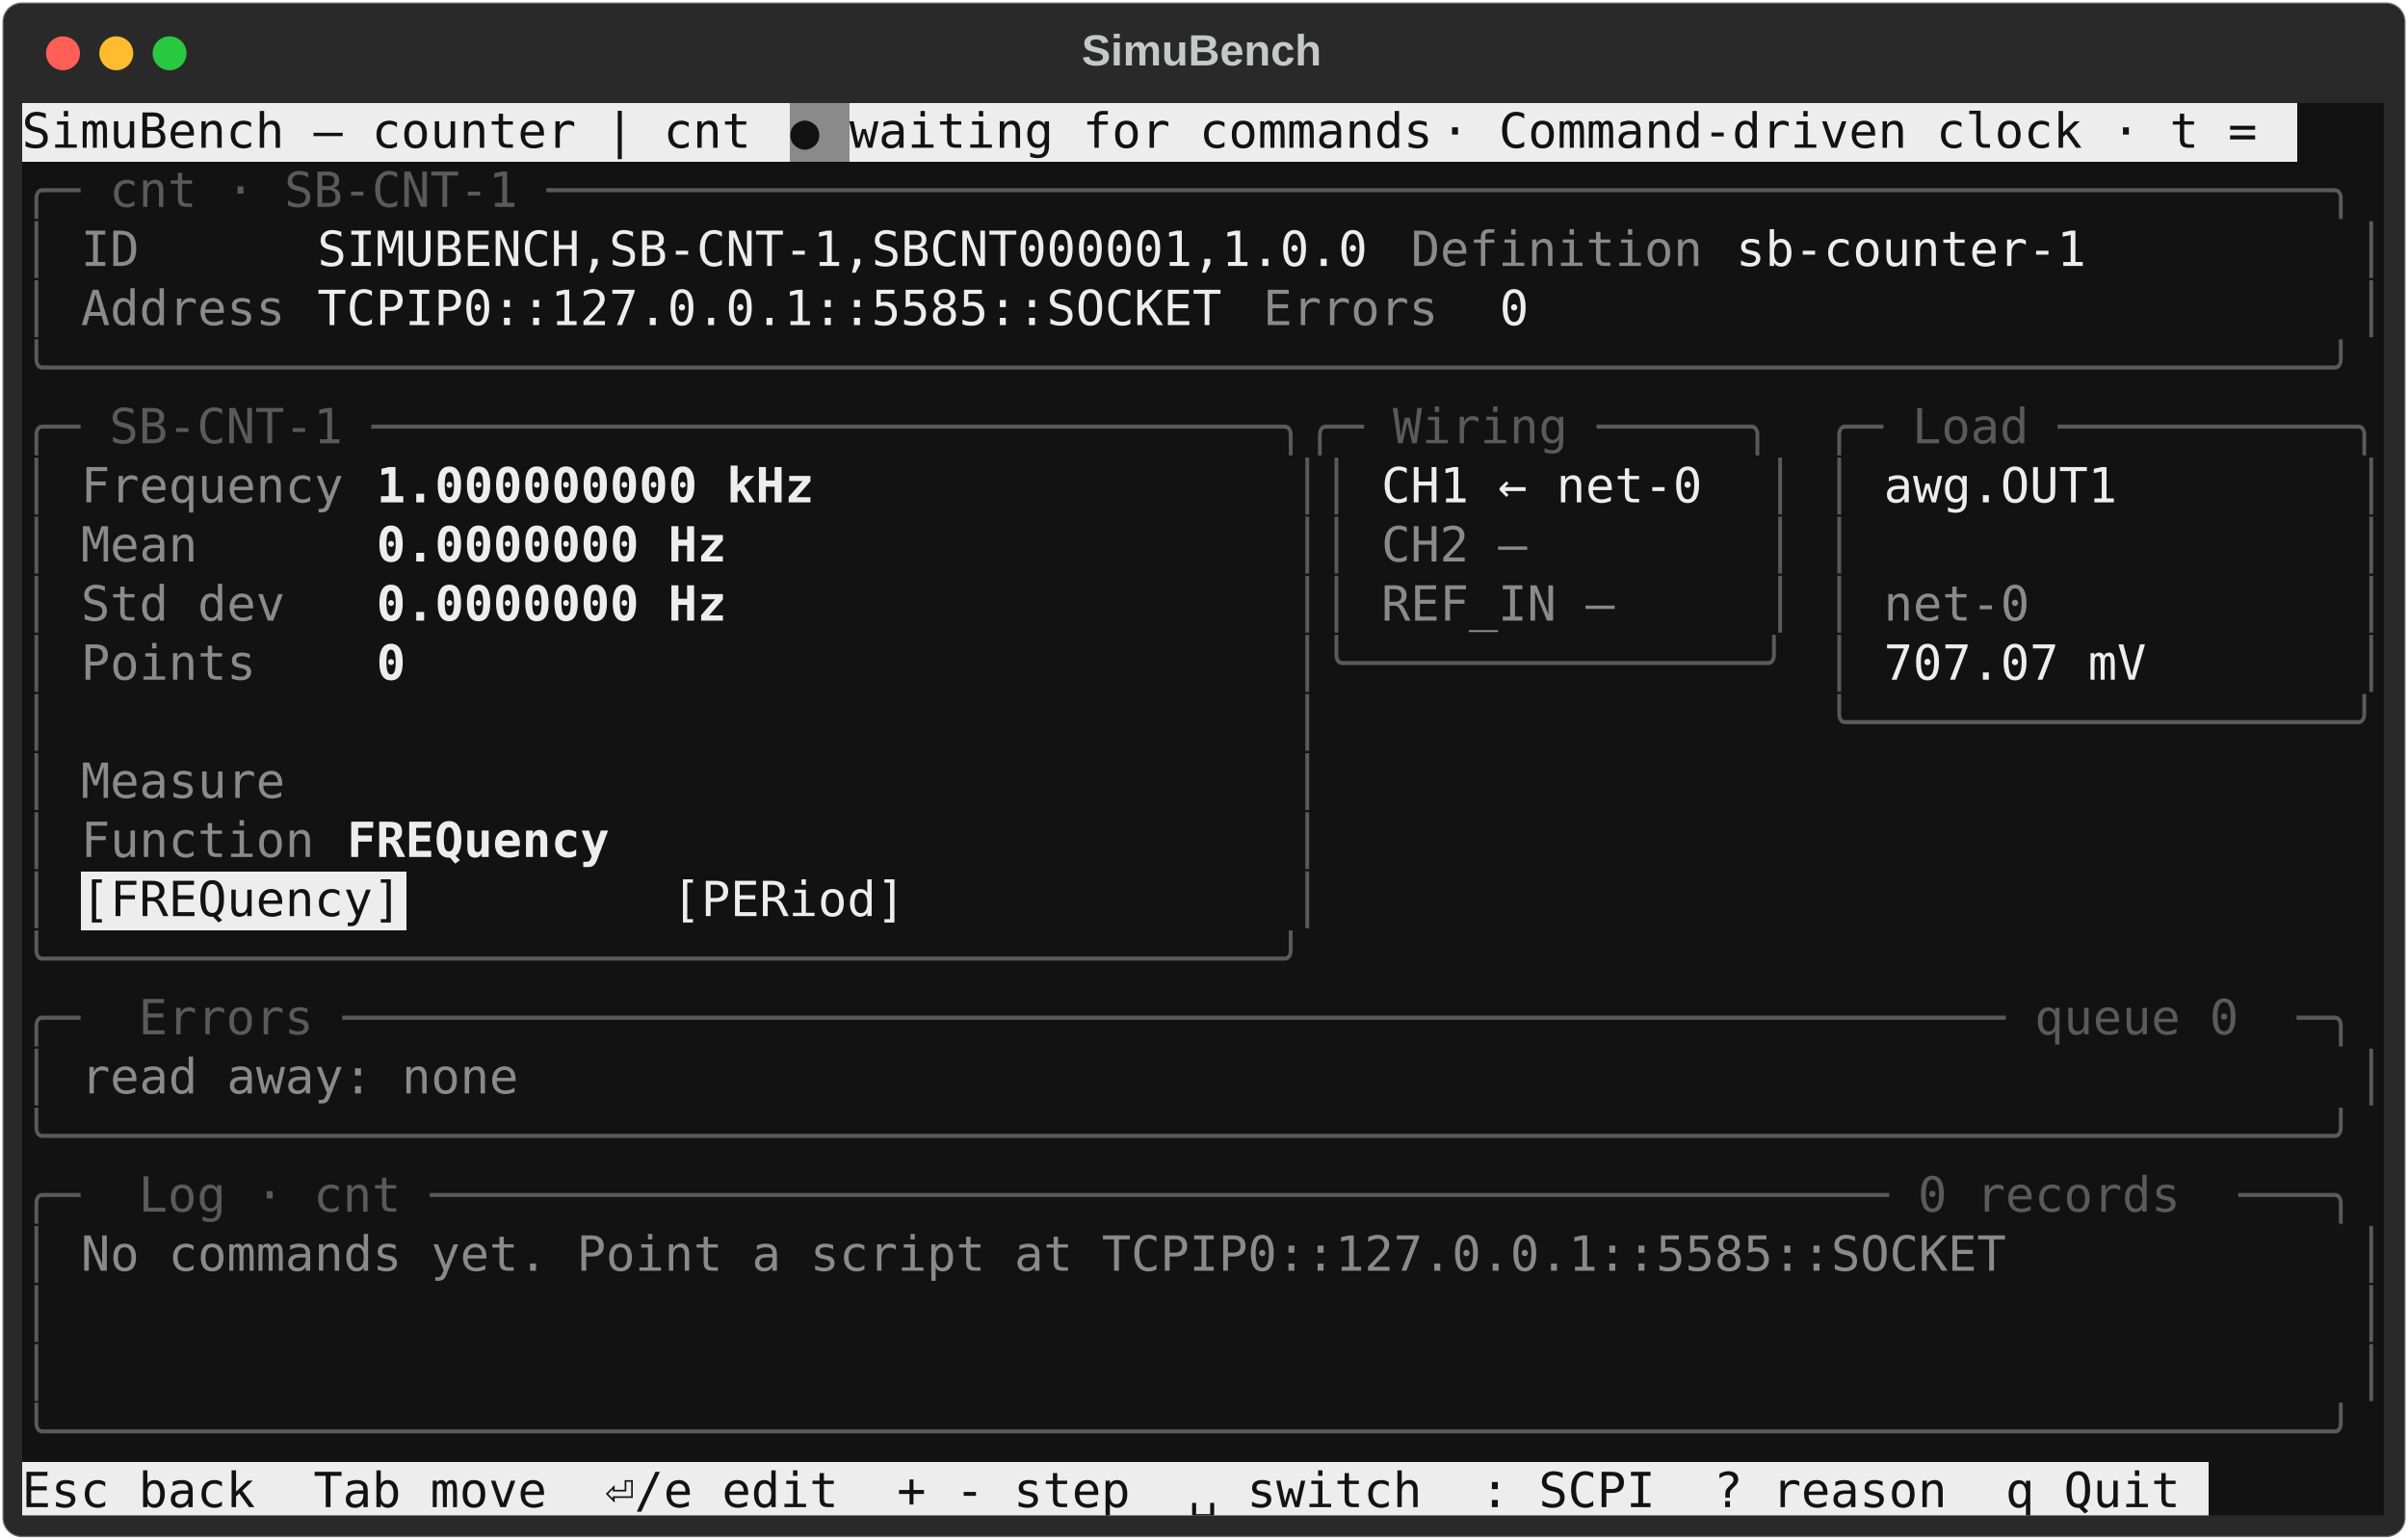
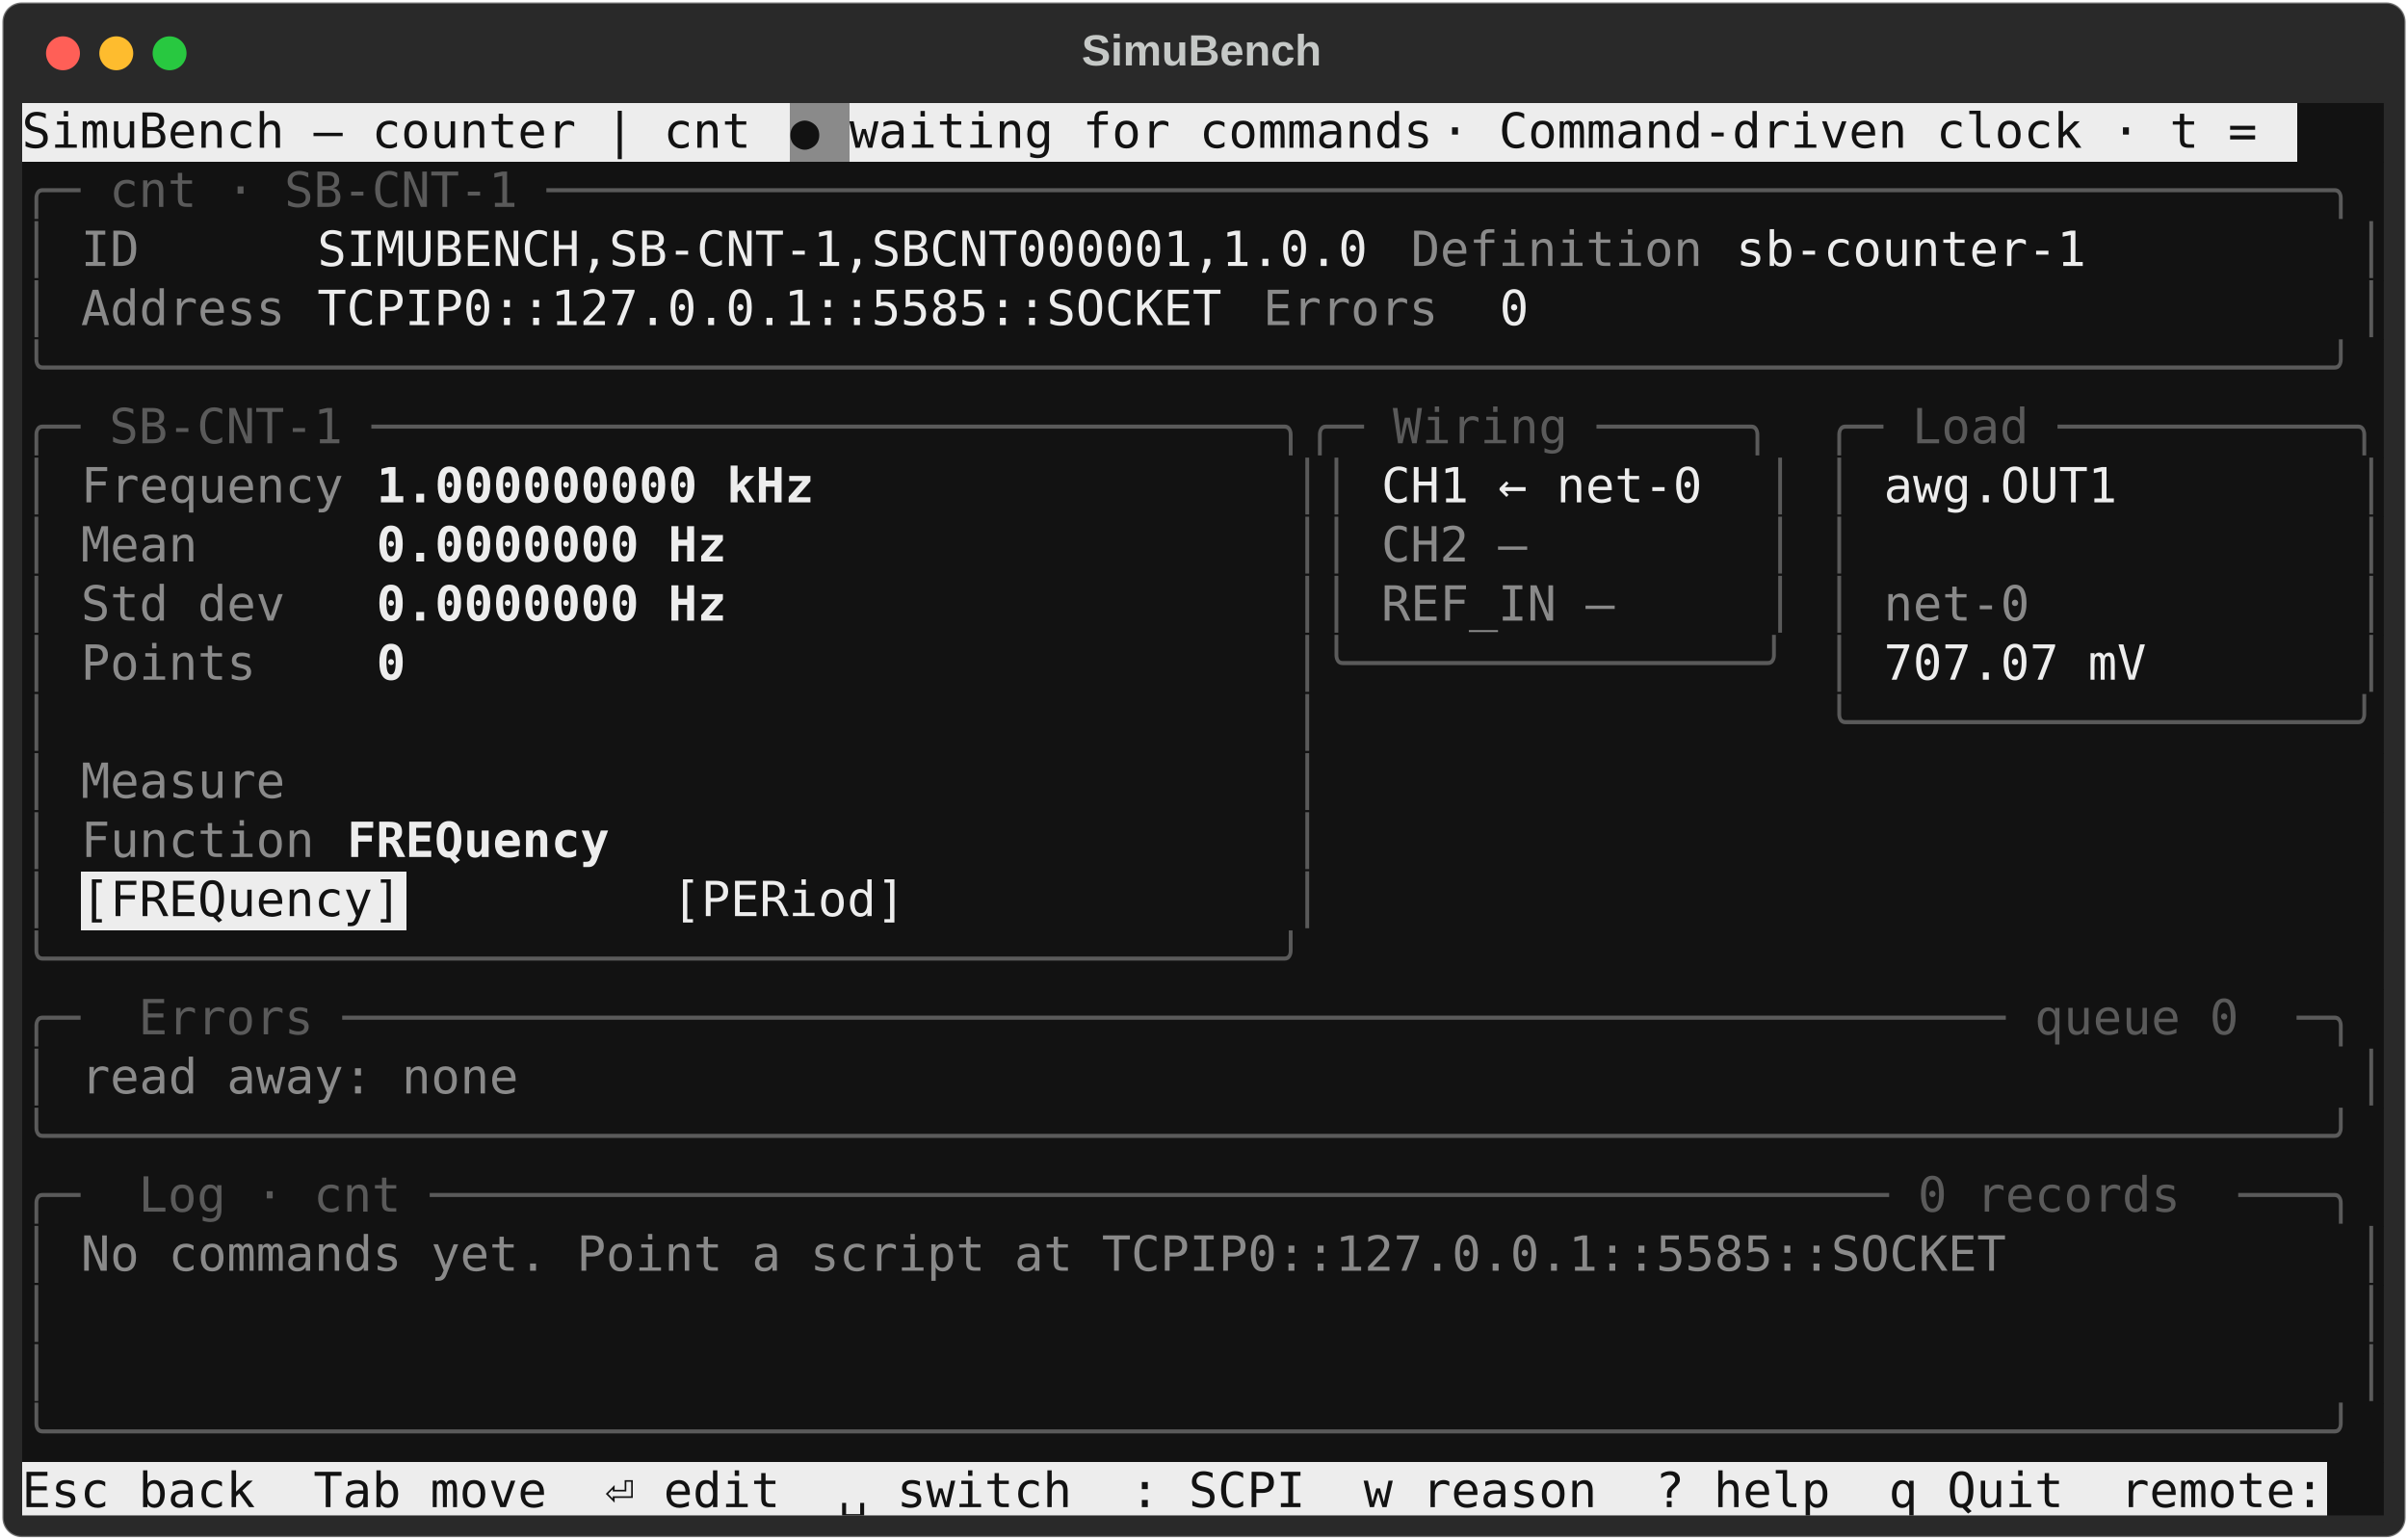
<svg xmlns="http://www.w3.org/2000/svg" class="rich-terminal" viewBox="0 0 994 635.6">
  <style>

    @font-face {
        font-family: "Fira Code";
        src: local("FiraCode-Regular"),
                url("https://cdnjs.cloudflare.com/ajax/libs/firacode/6.2.0/woff2/FiraCode-Regular.woff2") format("woff2"),
                url("https://cdnjs.cloudflare.com/ajax/libs/firacode/6.2.0/woff/FiraCode-Regular.woff") format("woff");
        font-style: normal;
        font-weight: 400;
    }
    @font-face {
        font-family: "Fira Code";
        src: local("FiraCode-Bold"),
                url("https://cdnjs.cloudflare.com/ajax/libs/firacode/6.2.0/woff2/FiraCode-Bold.woff2") format("woff2"),
                url("https://cdnjs.cloudflare.com/ajax/libs/firacode/6.2.0/woff/FiraCode-Bold.woff") format("woff");
        font-style: bold;
        font-weight: 700;
    }

    .terminal-matrix {
        font-family: Fira Code, monospace;
        font-size: 20px;
        line-height: 24.4px;
        font-variant-east-asian: full-width;
    }

    .terminal-title {
        font-size: 18px;
        font-weight: bold;
        font-family: arial;
    }

    .terminal-r1 { fill: #121212 }
.terminal-r2 { fill: #c5c8c6 }
.terminal-r3 { fill: #5a5a5a }
.terminal-r4 { fill: #8a8a8a }
.terminal-r5 { fill: #ededed }
.terminal-r6 { fill: #ededed;font-weight: bold }
    </style>
  <defs>
    <clipPath id="terminal-clip-terminal">
      <rect x="0" y="0" width="975.0" height="584.6" />
    </clipPath>
    <clipPath id="terminal-line-0">
      <rect x="0" y="1.5" width="976" height="24.65" />
    </clipPath>
    <clipPath id="terminal-line-1">
      <rect x="0" y="25.9" width="976" height="24.65" />
    </clipPath>
    <clipPath id="terminal-line-2">
      <rect x="0" y="50.3" width="976" height="24.65" />
    </clipPath>
    <clipPath id="terminal-line-3">
      <rect x="0" y="74.7" width="976" height="24.65" />
    </clipPath>
    <clipPath id="terminal-line-4">
      <rect x="0" y="99.1" width="976" height="24.65" />
    </clipPath>
    <clipPath id="terminal-line-5">
      <rect x="0" y="123.5" width="976" height="24.65" />
    </clipPath>
    <clipPath id="terminal-line-6">
      <rect x="0" y="147.9" width="976" height="24.65" />
    </clipPath>
    <clipPath id="terminal-line-7">
      <rect x="0" y="172.3" width="976" height="24.65" />
    </clipPath>
    <clipPath id="terminal-line-8">
      <rect x="0" y="196.7" width="976" height="24.65" />
    </clipPath>
    <clipPath id="terminal-line-9">
      <rect x="0" y="221.1" width="976" height="24.65" />
    </clipPath>
    <clipPath id="terminal-line-10">
      <rect x="0" y="245.5" width="976" height="24.65" />
    </clipPath>
    <clipPath id="terminal-line-11">
      <rect x="0" y="269.9" width="976" height="24.65" />
    </clipPath>
    <clipPath id="terminal-line-12">
      <rect x="0" y="294.3" width="976" height="24.65" />
    </clipPath>
    <clipPath id="terminal-line-13">
      <rect x="0" y="318.7" width="976" height="24.65" />
    </clipPath>
    <clipPath id="terminal-line-14">
      <rect x="0" y="343.1" width="976" height="24.65" />
    </clipPath>
    <clipPath id="terminal-line-15">
      <rect x="0" y="367.5" width="976" height="24.65" />
    </clipPath>
    <clipPath id="terminal-line-16">
      <rect x="0" y="391.9" width="976" height="24.65" />
    </clipPath>
    <clipPath id="terminal-line-17">
      <rect x="0" y="416.3" width="976" height="24.65" />
    </clipPath>
    <clipPath id="terminal-line-18">
      <rect x="0" y="440.7" width="976" height="24.65" />
    </clipPath>
    <clipPath id="terminal-line-19">
      <rect x="0" y="465.1" width="976" height="24.65" />
    </clipPath>
    <clipPath id="terminal-line-20">
      <rect x="0" y="489.5" width="976" height="24.65" />
    </clipPath>
    <clipPath id="terminal-line-21">
      <rect x="0" y="513.9" width="976" height="24.65" />
    </clipPath>
    <clipPath id="terminal-line-22">
      <rect x="0" y="538.3" width="976" height="24.65" />
    </clipPath>
  </defs>
  <rect fill="#292929" stroke="rgba(255,255,255,0.35)" stroke-width="1" x="1" y="1" width="992" height="633.6" rx="8" />
  <text class="terminal-title" fill="#c5c8c6" text-anchor="middle" x="496" y="27">SimuBench</text>
  <g transform="translate(26,22)">
    <circle cx="0" cy="0" r="7" fill="#ff5f57" />
    <circle cx="22" cy="0" r="7" fill="#febc2e" />
    <circle cx="44" cy="0" r="7" fill="#28c840" />
  </g>
  <g transform="translate(9, 41)" clip-path="url(#terminal-clip-terminal)">
    <rect fill="#ededed" x="0" y="1.5" width="305" height="24.65" shape-rendering="crispEdges" />
    <rect fill="#ededed" x="305" y="1.5" width="12.2" height="24.65" shape-rendering="crispEdges" />
    <rect fill="#8a8a8a" x="317.2" y="1.5" width="24.4" height="24.65" shape-rendering="crispEdges" />
    <rect fill="#ededed" x="341.6" y="1.5" width="244" height="24.65" shape-rendering="crispEdges" />
    <rect fill="#ededed" x="585.6" y="1.5" width="353.8" height="24.65" shape-rendering="crispEdges" />
    <rect fill="#121212" x="939.4" y="1.5" width="36.6" height="24.65" shape-rendering="crispEdges" />
    <rect fill="#121212" x="0" y="25.9" width="976" height="24.65" shape-rendering="crispEdges" />
    <rect fill="#121212" x="0" y="50.3" width="12.2" height="24.65" shape-rendering="crispEdges" />
    <rect fill="#121212" x="12.2" y="50.3" width="12.2" height="24.65" shape-rendering="crispEdges" />
    <rect fill="#121212" x="24.4" y="50.3" width="97.6" height="24.65" shape-rendering="crispEdges" />
    <rect fill="#121212" x="122" y="50.3" width="451.4" height="24.65" shape-rendering="crispEdges" />
    <rect fill="#121212" x="573.4" y="50.3" width="134.2" height="24.65" shape-rendering="crispEdges" />
    <rect fill="#121212" x="707.6" y="50.3" width="244" height="24.65" shape-rendering="crispEdges" />
    <rect fill="#121212" x="951.6" y="50.3" width="12.2" height="24.65" shape-rendering="crispEdges" />
    <rect fill="#121212" x="963.8" y="50.3" width="12.2" height="24.65" shape-rendering="crispEdges" />
    <rect fill="#121212" x="0" y="74.7" width="12.2" height="24.65" shape-rendering="crispEdges" />
    <rect fill="#121212" x="12.2" y="74.7" width="12.2" height="24.65" shape-rendering="crispEdges" />
    <rect fill="#121212" x="24.4" y="74.7" width="97.6" height="24.65" shape-rendering="crispEdges" />
    <rect fill="#121212" x="122" y="74.7" width="390.4" height="24.65" shape-rendering="crispEdges" />
    <rect fill="#121212" x="512.4" y="74.7" width="97.6" height="24.65" shape-rendering="crispEdges" />
    <rect fill="#121212" x="610" y="74.7" width="341.6" height="24.65" shape-rendering="crispEdges" />
    <rect fill="#121212" x="951.6" y="74.7" width="12.2" height="24.65" shape-rendering="crispEdges" />
    <rect fill="#121212" x="963.8" y="74.7" width="12.2" height="24.65" shape-rendering="crispEdges" />
    <rect fill="#121212" x="0" y="99.1" width="976" height="24.65" shape-rendering="crispEdges" />
    <rect fill="#121212" x="0" y="123.5" width="732" height="24.65" shape-rendering="crispEdges" />
    <rect fill="#121212" x="732" y="123.5" width="12.2" height="24.65" shape-rendering="crispEdges" />
    <rect fill="#121212" x="744.2" y="123.5" width="231.8" height="24.65" shape-rendering="crispEdges" />
    <rect fill="#121212" x="0" y="147.9" width="12.2" height="24.65" shape-rendering="crispEdges" />
    <rect fill="#121212" x="12.2" y="147.9" width="12.2" height="24.65" shape-rendering="crispEdges" />
    <rect fill="#121212" x="24.4" y="147.9" width="122" height="24.65" shape-rendering="crispEdges" />
    <rect fill="#121212" x="146.4" y="147.9" width="183" height="24.65" shape-rendering="crispEdges" />
    <rect fill="#121212" x="329.4" y="147.9" width="183" height="24.65" shape-rendering="crispEdges" />
    <rect fill="#121212" x="512.4" y="147.9" width="12.2" height="24.65" shape-rendering="crispEdges" />
    <rect fill="#121212" x="524.6" y="147.9" width="24.4" height="24.65" shape-rendering="crispEdges" />
    <rect fill="#121212" x="549" y="147.9" width="12.2" height="24.65" shape-rendering="crispEdges" />
    <rect fill="#121212" x="561.2" y="147.9" width="146.4" height="24.65" shape-rendering="crispEdges" />
    <rect fill="#121212" x="707.6" y="147.9" width="12.2" height="24.65" shape-rendering="crispEdges" />
    <rect fill="#121212" x="719.8" y="147.9" width="12.2" height="24.65" shape-rendering="crispEdges" />
    <rect fill="#121212" x="732" y="147.9" width="12.2" height="24.65" shape-rendering="crispEdges" />
    <rect fill="#121212" x="744.2" y="147.9" width="12.2" height="24.65" shape-rendering="crispEdges" />
    <rect fill="#121212" x="756.4" y="147.9" width="12.2" height="24.65" shape-rendering="crispEdges" />
    <rect fill="#121212" x="768.6" y="147.9" width="170.8" height="24.65" shape-rendering="crispEdges" />
    <rect fill="#121212" x="939.4" y="147.9" width="24.4" height="24.65" shape-rendering="crispEdges" />
    <rect fill="#121212" x="963.8" y="147.9" width="12.2" height="24.65" shape-rendering="crispEdges" />
    <rect fill="#121212" x="0" y="172.3" width="12.2" height="24.65" shape-rendering="crispEdges" />
    <rect fill="#121212" x="12.2" y="172.3" width="12.2" height="24.65" shape-rendering="crispEdges" />
    <rect fill="#121212" x="24.4" y="172.3" width="122" height="24.65" shape-rendering="crispEdges" />
    <rect fill="#121212" x="146.4" y="172.3" width="146.4" height="24.65" shape-rendering="crispEdges" />
    <rect fill="#121212" x="292.8" y="172.3" width="219.6" height="24.65" shape-rendering="crispEdges" />
    <rect fill="#121212" x="512.4" y="172.3" width="12.2" height="24.65" shape-rendering="crispEdges" />
    <rect fill="#121212" x="524.6" y="172.3" width="24.4" height="24.65" shape-rendering="crispEdges" />
    <rect fill="#121212" x="549" y="172.3" width="12.2" height="24.65" shape-rendering="crispEdges" />
    <rect fill="#121212" x="561.2" y="172.3" width="61" height="24.65" shape-rendering="crispEdges" />
    <rect fill="#121212" x="622.2" y="172.3" width="85.4" height="24.65" shape-rendering="crispEdges" />
    <rect fill="#121212" x="707.6" y="172.3" width="12.2" height="24.65" shape-rendering="crispEdges" />
    <rect fill="#121212" x="719.8" y="172.3" width="12.2" height="24.65" shape-rendering="crispEdges" />
    <rect fill="#121212" x="732" y="172.3" width="12.2" height="24.65" shape-rendering="crispEdges" />
    <rect fill="#121212" x="744.2" y="172.3" width="12.2" height="24.65" shape-rendering="crispEdges" />
    <rect fill="#121212" x="756.4" y="172.3" width="12.2" height="24.65" shape-rendering="crispEdges" />
    <rect fill="#121212" x="768.6" y="172.3" width="170.8" height="24.65" shape-rendering="crispEdges" />
    <rect fill="#121212" x="939.4" y="172.3" width="24.4" height="24.65" shape-rendering="crispEdges" />
    <rect fill="#121212" x="963.8" y="172.3" width="12.2" height="24.65" shape-rendering="crispEdges" />
    <rect fill="#121212" x="0" y="196.7" width="12.2" height="24.65" shape-rendering="crispEdges" />
    <rect fill="#121212" x="12.2" y="196.7" width="12.2" height="24.65" shape-rendering="crispEdges" />
    <rect fill="#121212" x="24.4" y="196.7" width="122" height="24.65" shape-rendering="crispEdges" />
    <rect fill="#121212" x="146.4" y="196.7" width="146.4" height="24.65" shape-rendering="crispEdges" />
    <rect fill="#121212" x="292.8" y="196.7" width="219.6" height="24.65" shape-rendering="crispEdges" />
    <rect fill="#121212" x="512.4" y="196.7" width="12.2" height="24.65" shape-rendering="crispEdges" />
    <rect fill="#121212" x="524.6" y="196.7" width="24.4" height="24.65" shape-rendering="crispEdges" />
    <rect fill="#121212" x="549" y="196.7" width="12.2" height="24.65" shape-rendering="crispEdges" />
    <rect fill="#121212" x="561.2" y="196.7" width="97.6" height="24.65" shape-rendering="crispEdges" />
    <rect fill="#121212" x="658.8" y="196.7" width="48.8" height="24.65" shape-rendering="crispEdges" />
    <rect fill="#121212" x="707.6" y="196.7" width="12.2" height="24.65" shape-rendering="crispEdges" />
    <rect fill="#121212" x="719.8" y="196.7" width="12.2" height="24.65" shape-rendering="crispEdges" />
    <rect fill="#121212" x="732" y="196.7" width="12.2" height="24.65" shape-rendering="crispEdges" />
    <rect fill="#121212" x="744.2" y="196.7" width="12.2" height="24.65" shape-rendering="crispEdges" />
    <rect fill="#121212" x="756.4" y="196.7" width="12.2" height="24.65" shape-rendering="crispEdges" />
    <rect fill="#121212" x="768.6" y="196.7" width="61" height="24.65" shape-rendering="crispEdges" />
    <rect fill="#121212" x="829.6" y="196.7" width="109.8" height="24.65" shape-rendering="crispEdges" />
    <rect fill="#121212" x="939.4" y="196.7" width="24.4" height="24.65" shape-rendering="crispEdges" />
    <rect fill="#121212" x="963.8" y="196.7" width="12.2" height="24.65" shape-rendering="crispEdges" />
    <rect fill="#121212" x="0" y="221.1" width="12.2" height="24.65" shape-rendering="crispEdges" />
    <rect fill="#121212" x="12.2" y="221.1" width="12.2" height="24.65" shape-rendering="crispEdges" />
    <rect fill="#121212" x="24.4" y="221.1" width="122" height="24.65" shape-rendering="crispEdges" />
    <rect fill="#121212" x="146.4" y="221.1" width="12.2" height="24.65" shape-rendering="crispEdges" />
    <rect fill="#121212" x="158.6" y="221.1" width="353.8" height="24.65" shape-rendering="crispEdges" />
    <rect fill="#121212" x="512.4" y="221.1" width="12.2" height="24.65" shape-rendering="crispEdges" />
    <rect fill="#121212" x="524.6" y="221.1" width="207.4" height="24.65" shape-rendering="crispEdges" />
    <rect fill="#121212" x="732" y="221.1" width="12.2" height="24.65" shape-rendering="crispEdges" />
    <rect fill="#121212" x="744.2" y="221.1" width="12.2" height="24.65" shape-rendering="crispEdges" />
    <rect fill="#121212" x="756.4" y="221.1" width="12.2" height="24.65" shape-rendering="crispEdges" />
    <rect fill="#121212" x="768.6" y="221.1" width="170.8" height="24.65" shape-rendering="crispEdges" />
    <rect fill="#121212" x="939.4" y="221.1" width="24.4" height="24.65" shape-rendering="crispEdges" />
    <rect fill="#121212" x="963.8" y="221.1" width="12.2" height="24.65" shape-rendering="crispEdges" />
    <rect fill="#121212" x="0" y="245.5" width="12.2" height="24.65" shape-rendering="crispEdges" />
    <rect fill="#121212" x="12.2" y="245.5" width="12.2" height="24.65" shape-rendering="crispEdges" />
    <rect fill="#121212" x="24.4" y="245.5" width="488" height="24.65" shape-rendering="crispEdges" />
    <rect fill="#121212" x="512.4" y="245.5" width="12.2" height="24.65" shape-rendering="crispEdges" />
    <rect fill="#121212" x="524.6" y="245.5" width="12.2" height="24.65" shape-rendering="crispEdges" />
    <rect fill="#121212" x="536.8" y="245.5" width="207.4" height="24.65" shape-rendering="crispEdges" />
    <rect fill="#121212" x="744.2" y="245.5" width="231.8" height="24.65" shape-rendering="crispEdges" />
    <rect fill="#121212" x="0" y="269.9" width="12.2" height="24.65" shape-rendering="crispEdges" />
    <rect fill="#121212" x="12.2" y="269.9" width="12.2" height="24.65" shape-rendering="crispEdges" />
    <rect fill="#121212" x="24.4" y="269.9" width="219.6" height="24.65" shape-rendering="crispEdges" />
    <rect fill="#121212" x="244" y="269.9" width="268.4" height="24.65" shape-rendering="crispEdges" />
    <rect fill="#121212" x="512.4" y="269.9" width="12.2" height="24.65" shape-rendering="crispEdges" />
    <rect fill="#121212" x="524.6" y="269.9" width="12.2" height="24.65" shape-rendering="crispEdges" />
    <rect fill="#121212" x="536.8" y="269.9" width="439.2" height="24.65" shape-rendering="crispEdges" />
    <rect fill="#121212" x="0" y="294.3" width="12.2" height="24.65" shape-rendering="crispEdges" />
    <rect fill="#121212" x="12.2" y="294.3" width="12.2" height="24.65" shape-rendering="crispEdges" />
    <rect fill="#121212" x="24.4" y="294.3" width="109.8" height="24.65" shape-rendering="crispEdges" />
    <rect fill="#121212" x="134.2" y="294.3" width="109.8" height="24.65" shape-rendering="crispEdges" />
    <rect fill="#121212" x="244" y="294.3" width="268.4" height="24.65" shape-rendering="crispEdges" />
    <rect fill="#121212" x="512.4" y="294.3" width="12.2" height="24.65" shape-rendering="crispEdges" />
    <rect fill="#121212" x="524.6" y="294.3" width="12.2" height="24.65" shape-rendering="crispEdges" />
    <rect fill="#121212" x="536.8" y="294.3" width="439.2" height="24.65" shape-rendering="crispEdges" />
    <rect fill="#121212" x="0" y="318.7" width="12.2" height="24.65" shape-rendering="crispEdges" />
    <rect fill="#121212" x="12.2" y="318.7" width="12.2" height="24.65" shape-rendering="crispEdges" />
    <rect fill="#ededed" x="24.4" y="318.7" width="134.2" height="24.65" shape-rendering="crispEdges" />
    <rect fill="#121212" x="158.6" y="318.7" width="109.8" height="24.65" shape-rendering="crispEdges" />
    <rect fill="#121212" x="268.4" y="318.7" width="97.6" height="24.65" shape-rendering="crispEdges" />
    <rect fill="#121212" x="366" y="318.7" width="158.6" height="24.65" shape-rendering="crispEdges" />
    <rect fill="#121212" x="524.6" y="318.7" width="12.2" height="24.65" shape-rendering="crispEdges" />
    <rect fill="#121212" x="536.8" y="318.7" width="439.2" height="24.65" shape-rendering="crispEdges" />
    <rect fill="#121212" x="0" y="343.1" width="536.8" height="24.65" shape-rendering="crispEdges" />
    <rect fill="#121212" x="536.8" y="343.1" width="439.2" height="24.65" shape-rendering="crispEdges" />
    <rect fill="#121212" x="0" y="367.5" width="976" height="24.65" shape-rendering="crispEdges" />
    <rect fill="#121212" x="0" y="391.9" width="12.2" height="24.65" shape-rendering="crispEdges" />
    <rect fill="#121212" x="12.2" y="391.9" width="12.2" height="24.65" shape-rendering="crispEdges" />
    <rect fill="#121212" x="24.4" y="391.9" width="183" height="24.65" shape-rendering="crispEdges" />
    <rect fill="#121212" x="207.4" y="391.9" width="744.2" height="24.65" shape-rendering="crispEdges" />
    <rect fill="#121212" x="951.6" y="391.9" width="12.2" height="24.65" shape-rendering="crispEdges" />
    <rect fill="#121212" x="963.8" y="391.9" width="12.2" height="24.65" shape-rendering="crispEdges" />
    <rect fill="#121212" x="0" y="416.3" width="976" height="24.65" shape-rendering="crispEdges" />
    <rect fill="#121212" x="0" y="440.7" width="976" height="24.65" shape-rendering="crispEdges" />
    <rect fill="#121212" x="0" y="465.1" width="12.2" height="24.65" shape-rendering="crispEdges" />
    <rect fill="#121212" x="12.2" y="465.1" width="12.2" height="24.65" shape-rendering="crispEdges" />
    <rect fill="#121212" x="24.4" y="465.1" width="805.2" height="24.65" shape-rendering="crispEdges" />
    <rect fill="#121212" x="829.6" y="465.1" width="134.2" height="24.65" shape-rendering="crispEdges" />
    <rect fill="#121212" x="963.8" y="465.1" width="12.2" height="24.65" shape-rendering="crispEdges" />
    <rect fill="#121212" x="0" y="489.5" width="12.2" height="24.65" shape-rendering="crispEdges" />
    <rect fill="#121212" x="12.2" y="489.5" width="951.6" height="24.65" shape-rendering="crispEdges" />
    <rect fill="#121212" x="963.8" y="489.5" width="12.2" height="24.65" shape-rendering="crispEdges" />
    <rect fill="#121212" x="0" y="513.9" width="12.2" height="24.65" shape-rendering="crispEdges" />
    <rect fill="#121212" x="12.2" y="513.9" width="951.6" height="24.65" shape-rendering="crispEdges" />
    <rect fill="#121212" x="963.8" y="513.9" width="12.2" height="24.65" shape-rendering="crispEdges" />
    <rect fill="#121212" x="0" y="538.3" width="976" height="24.65" shape-rendering="crispEdges" />
-     <rect fill="#ededed" x="0" y="562.7" width="902.8" height="24.65" shape-rendering="crispEdges" />
-     <rect fill="#121212" x="902.8" y="562.7" width="73.2" height="24.65" shape-rendering="crispEdges" />
+     <rect fill="#ededed" x="0" y="562.7" width="854" height="24.65" shape-rendering="crispEdges" />
+     <rect fill="#ededed" x="854" y="562.7" width="12.2" height="24.65" shape-rendering="crispEdges" />
+     <rect fill="#ededed" x="866.2" y="562.7" width="85.4" height="24.65" shape-rendering="crispEdges" />
+     <rect fill="#121212" x="951.6" y="562.7" width="24.4" height="24.65" shape-rendering="crispEdges" />
    <g class="terminal-matrix">
      <text class="terminal-r1" x="0" y="20" textLength="305" clip-path="url(#terminal-line-0)">SimuBench — counter | cnt</text>
      <text class="terminal-r1" x="317.2" y="20" textLength="24.4" clip-path="url(#terminal-line-0)">● </text>
      <text class="terminal-r1" x="341.6" y="20" textLength="244" clip-path="url(#terminal-line-0)">waiting for commands</text>
      <text class="terminal-r1" x="585.6" y="20" textLength="353.8" clip-path="url(#terminal-line-0)"> · Command-driven clock · t =</text>
      <text class="terminal-r2" x="976" y="20" textLength="12.2" clip-path="url(#terminal-line-0)">
</text>
      <text class="terminal-r3" x="0" y="44.4" textLength="976" clip-path="url(#terminal-line-1)">╭─ cnt · SB-CNT-1 ─────────────────────────────────────────────────────────────╮</text>
      <text class="terminal-r2" x="976" y="44.4" textLength="12.2" clip-path="url(#terminal-line-1)">
</text>
      <text class="terminal-r3" x="0" y="68.8" textLength="12.2" clip-path="url(#terminal-line-2)">│</text>
      <text class="terminal-r4" x="24.4" y="68.8" textLength="97.6" clip-path="url(#terminal-line-2)">ID      </text>
      <text class="terminal-r5" x="122" y="68.8" textLength="451.4" clip-path="url(#terminal-line-2)">SIMUBENCH,SB-CNT-1,SBCNT000001,1.0.0 </text>
      <text class="terminal-r4" x="573.4" y="68.8" textLength="134.2" clip-path="url(#terminal-line-2)">Definition </text>
      <text class="terminal-r5" x="707.6" y="68.8" textLength="244" clip-path="url(#terminal-line-2)">sb-counter-1        </text>
      <text class="terminal-r3" x="963.8" y="68.8" textLength="12.2" clip-path="url(#terminal-line-2)">│</text>
      <text class="terminal-r2" x="976" y="68.8" textLength="12.2" clip-path="url(#terminal-line-2)">
</text>
      <text class="terminal-r3" x="0" y="93.2" textLength="12.2" clip-path="url(#terminal-line-3)">│</text>
      <text class="terminal-r4" x="24.4" y="93.2" textLength="97.6" clip-path="url(#terminal-line-3)">Address </text>
      <text class="terminal-r5" x="122" y="93.2" textLength="390.4" clip-path="url(#terminal-line-3)">TCPIP0::127.0.0.1::5585::SOCKET </text>
      <text class="terminal-r4" x="512.4" y="93.2" textLength="97.6" clip-path="url(#terminal-line-3)">Errors  </text>
      <text class="terminal-r5" x="610" y="93.2" textLength="341.6" clip-path="url(#terminal-line-3)">0                           </text>
      <text class="terminal-r3" x="963.8" y="93.2" textLength="12.2" clip-path="url(#terminal-line-3)">│</text>
      <text class="terminal-r2" x="976" y="93.2" textLength="12.2" clip-path="url(#terminal-line-3)">
</text>
      <text class="terminal-r3" x="0" y="117.6" textLength="976" clip-path="url(#terminal-line-4)">╰──────────────────────────────────────────────────────────────────────────────╯</text>
      <text class="terminal-r2" x="976" y="117.6" textLength="12.2" clip-path="url(#terminal-line-4)">
</text>
      <text class="terminal-r3" x="0" y="142" textLength="732" clip-path="url(#terminal-line-5)">╭─ SB-CNT-1 ───────────────────────────────╮╭─ Wiring ─────╮</text>
      <text class="terminal-r3" x="744.2" y="142" textLength="231.8" clip-path="url(#terminal-line-5)">╭─ Load ──────────╮</text>
      <text class="terminal-r2" x="976" y="142" textLength="12.2" clip-path="url(#terminal-line-5)">
</text>
      <text class="terminal-r3" x="0" y="166.4" textLength="12.2" clip-path="url(#terminal-line-6)">│</text>
      <text class="terminal-r4" x="24.4" y="166.4" textLength="122" clip-path="url(#terminal-line-6)">Frequency </text>
      <text class="terminal-r6" x="146.4" y="166.4" textLength="183" clip-path="url(#terminal-line-6)">1.000000000 kHz</text>
      <text class="terminal-r3" x="524.6" y="166.4" textLength="24.4" clip-path="url(#terminal-line-6)">││</text>
      <text class="terminal-r5" x="561.2" y="166.4" textLength="146.4" clip-path="url(#terminal-line-6)">CH1 ← net-0 </text>
      <text class="terminal-r3" x="719.8" y="166.4" textLength="12.2" clip-path="url(#terminal-line-6)">│</text>
      <text class="terminal-r3" x="744.2" y="166.4" textLength="12.2" clip-path="url(#terminal-line-6)">│</text>
      <text class="terminal-r5" x="768.6" y="166.4" textLength="170.8" clip-path="url(#terminal-line-6)">awg.OUT1      </text>
      <text class="terminal-r3" x="963.8" y="166.4" textLength="12.2" clip-path="url(#terminal-line-6)">│</text>
      <text class="terminal-r2" x="976" y="166.4" textLength="12.2" clip-path="url(#terminal-line-6)">
</text>
      <text class="terminal-r3" x="0" y="190.8" textLength="12.2" clip-path="url(#terminal-line-7)">│</text>
      <text class="terminal-r4" x="24.4" y="190.8" textLength="122" clip-path="url(#terminal-line-7)">Mean      </text>
      <text class="terminal-r6" x="146.4" y="190.8" textLength="146.4" clip-path="url(#terminal-line-7)">0.0000000 Hz</text>
      <text class="terminal-r3" x="524.6" y="190.8" textLength="24.4" clip-path="url(#terminal-line-7)">││</text>
      <text class="terminal-r4" x="561.2" y="190.8" textLength="61" clip-path="url(#terminal-line-7)">CH2 —</text>
      <text class="terminal-r3" x="719.8" y="190.8" textLength="12.2" clip-path="url(#terminal-line-7)">│</text>
      <text class="terminal-r3" x="744.2" y="190.8" textLength="12.2" clip-path="url(#terminal-line-7)">│</text>
      <text class="terminal-r3" x="963.8" y="190.8" textLength="12.2" clip-path="url(#terminal-line-7)">│</text>
      <text class="terminal-r2" x="976" y="190.8" textLength="12.2" clip-path="url(#terminal-line-7)">
</text>
      <text class="terminal-r3" x="0" y="215.2" textLength="12.2" clip-path="url(#terminal-line-8)">│</text>
      <text class="terminal-r4" x="24.4" y="215.2" textLength="122" clip-path="url(#terminal-line-8)">Std dev   </text>
      <text class="terminal-r6" x="146.4" y="215.2" textLength="146.4" clip-path="url(#terminal-line-8)">0.0000000 Hz</text>
      <text class="terminal-r3" x="524.6" y="215.2" textLength="24.4" clip-path="url(#terminal-line-8)">││</text>
      <text class="terminal-r4" x="561.2" y="215.2" textLength="97.6" clip-path="url(#terminal-line-8)">REF_IN —</text>
      <text class="terminal-r3" x="719.8" y="215.2" textLength="12.2" clip-path="url(#terminal-line-8)">│</text>
      <text class="terminal-r3" x="744.2" y="215.2" textLength="12.2" clip-path="url(#terminal-line-8)">│</text>
      <text class="terminal-r4" x="768.6" y="215.2" textLength="61" clip-path="url(#terminal-line-8)">net-0</text>
      <text class="terminal-r3" x="963.8" y="215.2" textLength="12.2" clip-path="url(#terminal-line-8)">│</text>
      <text class="terminal-r2" x="976" y="215.2" textLength="12.2" clip-path="url(#terminal-line-8)">
</text>
      <text class="terminal-r3" x="0" y="239.6" textLength="12.2" clip-path="url(#terminal-line-9)">│</text>
      <text class="terminal-r4" x="24.4" y="239.6" textLength="122" clip-path="url(#terminal-line-9)">Points    </text>
      <text class="terminal-r6" x="146.4" y="239.6" textLength="12.2" clip-path="url(#terminal-line-9)">0</text>
      <text class="terminal-r3" x="524.6" y="239.6" textLength="207.4" clip-path="url(#terminal-line-9)">│╰──────────────╯</text>
      <text class="terminal-r3" x="744.2" y="239.6" textLength="12.2" clip-path="url(#terminal-line-9)">│</text>
      <text class="terminal-r5" x="768.6" y="239.6" textLength="170.8" clip-path="url(#terminal-line-9)">707.07 mV     </text>
      <text class="terminal-r3" x="963.8" y="239.6" textLength="12.2" clip-path="url(#terminal-line-9)">│</text>
      <text class="terminal-r2" x="976" y="239.6" textLength="12.2" clip-path="url(#terminal-line-9)">
</text>
      <text class="terminal-r3" x="0" y="264" textLength="12.2" clip-path="url(#terminal-line-10)">│</text>
      <text class="terminal-r3" x="524.6" y="264" textLength="12.2" clip-path="url(#terminal-line-10)">│</text>
      <text class="terminal-r3" x="744.2" y="264" textLength="231.8" clip-path="url(#terminal-line-10)">╰─────────────────╯</text>
      <text class="terminal-r2" x="976" y="264" textLength="12.2" clip-path="url(#terminal-line-10)">
</text>
      <text class="terminal-r3" x="0" y="288.4" textLength="12.2" clip-path="url(#terminal-line-11)">│</text>
      <text class="terminal-r4" x="24.4" y="288.4" textLength="219.6" clip-path="url(#terminal-line-11)">Measure           </text>
      <text class="terminal-r3" x="524.6" y="288.4" textLength="12.2" clip-path="url(#terminal-line-11)">│</text>
      <text class="terminal-r2" x="976" y="288.4" textLength="12.2" clip-path="url(#terminal-line-11)">
</text>
      <text class="terminal-r3" x="0" y="312.8" textLength="12.2" clip-path="url(#terminal-line-12)">│</text>
      <text class="terminal-r4" x="24.4" y="312.8" textLength="109.8" clip-path="url(#terminal-line-12)">Function </text>
      <text class="terminal-r6" x="134.2" y="312.8" textLength="109.8" clip-path="url(#terminal-line-12)">FREQuency</text>
      <text class="terminal-r3" x="524.6" y="312.8" textLength="12.2" clip-path="url(#terminal-line-12)">│</text>
      <text class="terminal-r2" x="976" y="312.8" textLength="12.2" clip-path="url(#terminal-line-12)">
</text>
      <text class="terminal-r3" x="0" y="337.2" textLength="12.2" clip-path="url(#terminal-line-13)">│</text>
      <text class="terminal-r1" x="24.4" y="337.2" textLength="134.2" clip-path="url(#terminal-line-13)">[FREQuency]</text>
      <text class="terminal-r5" x="268.4" y="337.2" textLength="97.6" clip-path="url(#terminal-line-13)">[PERiod]</text>
      <text class="terminal-r3" x="524.6" y="337.2" textLength="12.2" clip-path="url(#terminal-line-13)">│</text>
      <text class="terminal-r2" x="976" y="337.2" textLength="12.2" clip-path="url(#terminal-line-13)">
</text>
      <text class="terminal-r3" x="0" y="361.6" textLength="536.8" clip-path="url(#terminal-line-14)">╰──────────────────────────────────────────╯</text>
      <text class="terminal-r2" x="976" y="361.6" textLength="12.2" clip-path="url(#terminal-line-14)">
</text>
      <text class="terminal-r3" x="0" y="386" textLength="976" clip-path="url(#terminal-line-15)">╭─  Errors ───────────────────────────────────────────────────────── queue 0  ─╮</text>
      <text class="terminal-r2" x="976" y="386" textLength="12.2" clip-path="url(#terminal-line-15)">
</text>
      <text class="terminal-r3" x="0" y="410.4" textLength="12.2" clip-path="url(#terminal-line-16)">│</text>
      <text class="terminal-r4" x="24.4" y="410.4" textLength="183" clip-path="url(#terminal-line-16)">read away: none</text>
      <text class="terminal-r3" x="963.8" y="410.4" textLength="12.2" clip-path="url(#terminal-line-16)">│</text>
      <text class="terminal-r2" x="976" y="410.4" textLength="12.2" clip-path="url(#terminal-line-16)">
</text>
      <text class="terminal-r3" x="0" y="434.8" textLength="976" clip-path="url(#terminal-line-17)">╰──────────────────────────────────────────────────────────────────────────────╯</text>
      <text class="terminal-r2" x="976" y="434.8" textLength="12.2" clip-path="url(#terminal-line-17)">
</text>
      <text class="terminal-r3" x="0" y="459.2" textLength="976" clip-path="url(#terminal-line-18)">╭─  Log · cnt ────────────────────────────────────────────────── 0 records  ───╮</text>
      <text class="terminal-r2" x="976" y="459.2" textLength="12.2" clip-path="url(#terminal-line-18)">
</text>
      <text class="terminal-r3" x="0" y="483.6" textLength="12.2" clip-path="url(#terminal-line-19)">│</text>
      <text class="terminal-r4" x="24.4" y="483.6" textLength="805.2" clip-path="url(#terminal-line-19)">No commands yet. Point a script at TCPIP0::127.0.0.1::5585::SOCKET</text>
      <text class="terminal-r3" x="963.8" y="483.6" textLength="12.2" clip-path="url(#terminal-line-19)">│</text>
      <text class="terminal-r2" x="976" y="483.6" textLength="12.2" clip-path="url(#terminal-line-19)">
</text>
      <text class="terminal-r3" x="0" y="508" textLength="12.2" clip-path="url(#terminal-line-20)">│</text>
      <text class="terminal-r3" x="963.8" y="508" textLength="12.2" clip-path="url(#terminal-line-20)">│</text>
      <text class="terminal-r2" x="976" y="508" textLength="12.2" clip-path="url(#terminal-line-20)">
</text>
      <text class="terminal-r3" x="0" y="532.4" textLength="12.2" clip-path="url(#terminal-line-21)">│</text>
      <text class="terminal-r3" x="963.8" y="532.4" textLength="12.2" clip-path="url(#terminal-line-21)">│</text>
      <text class="terminal-r2" x="976" y="532.4" textLength="12.2" clip-path="url(#terminal-line-21)">
</text>
      <text class="terminal-r3" x="0" y="556.8" textLength="976" clip-path="url(#terminal-line-22)">╰──────────────────────────────────────────────────────────────────────────────╯</text>
      <text class="terminal-r2" x="976" y="556.8" textLength="12.2" clip-path="url(#terminal-line-22)">
</text>
-       <text class="terminal-r1" x="0" y="581.2" textLength="902.8" clip-path="url(#terminal-line-23)">Esc back  Tab move  ⏎/e edit  + - step  ␣ switch  : SCPI  ? reason  q Quit</text>
+       <text class="terminal-r1" x="0" y="581.2" textLength="854" clip-path="url(#terminal-line-23)">Esc back  Tab move  ⏎ edit  ␣ switch  : SCPI  w reason  ? help  q Quit</text>
+       <text class="terminal-r1" x="866.2" y="581.2" textLength="85.4" clip-path="url(#terminal-line-23)">remote:</text>
    </g>
  </g>
</svg>
